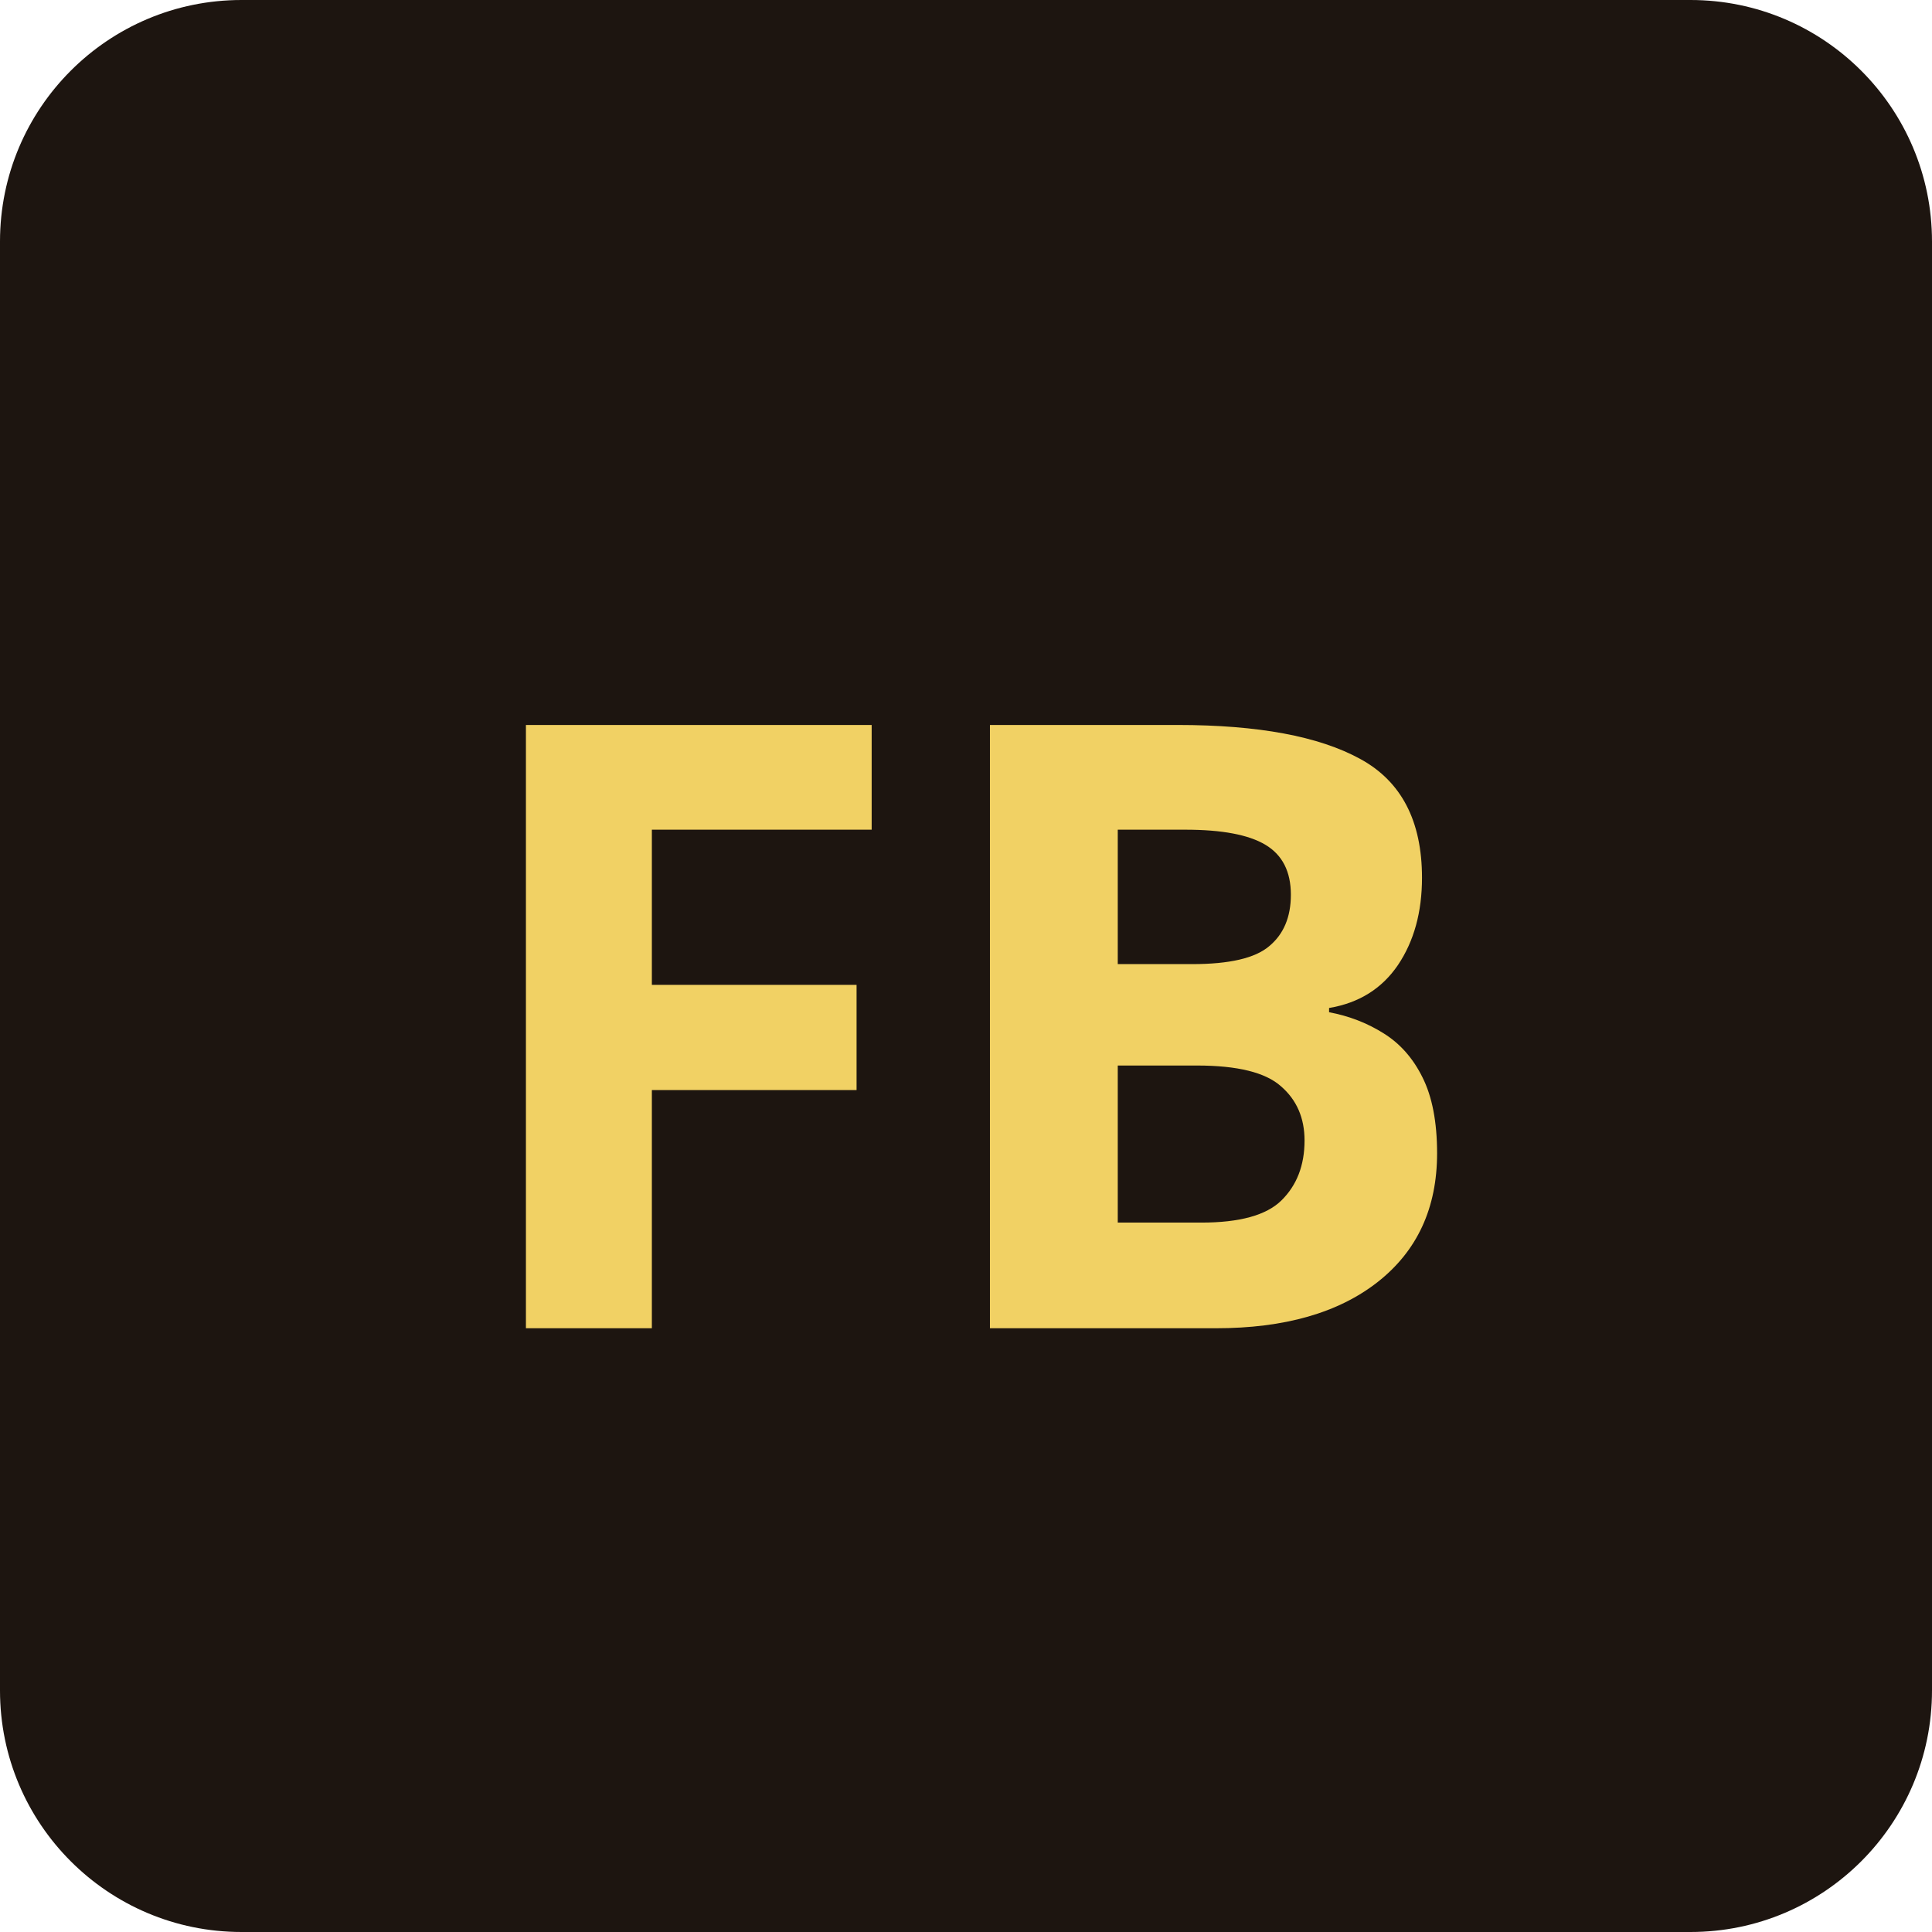
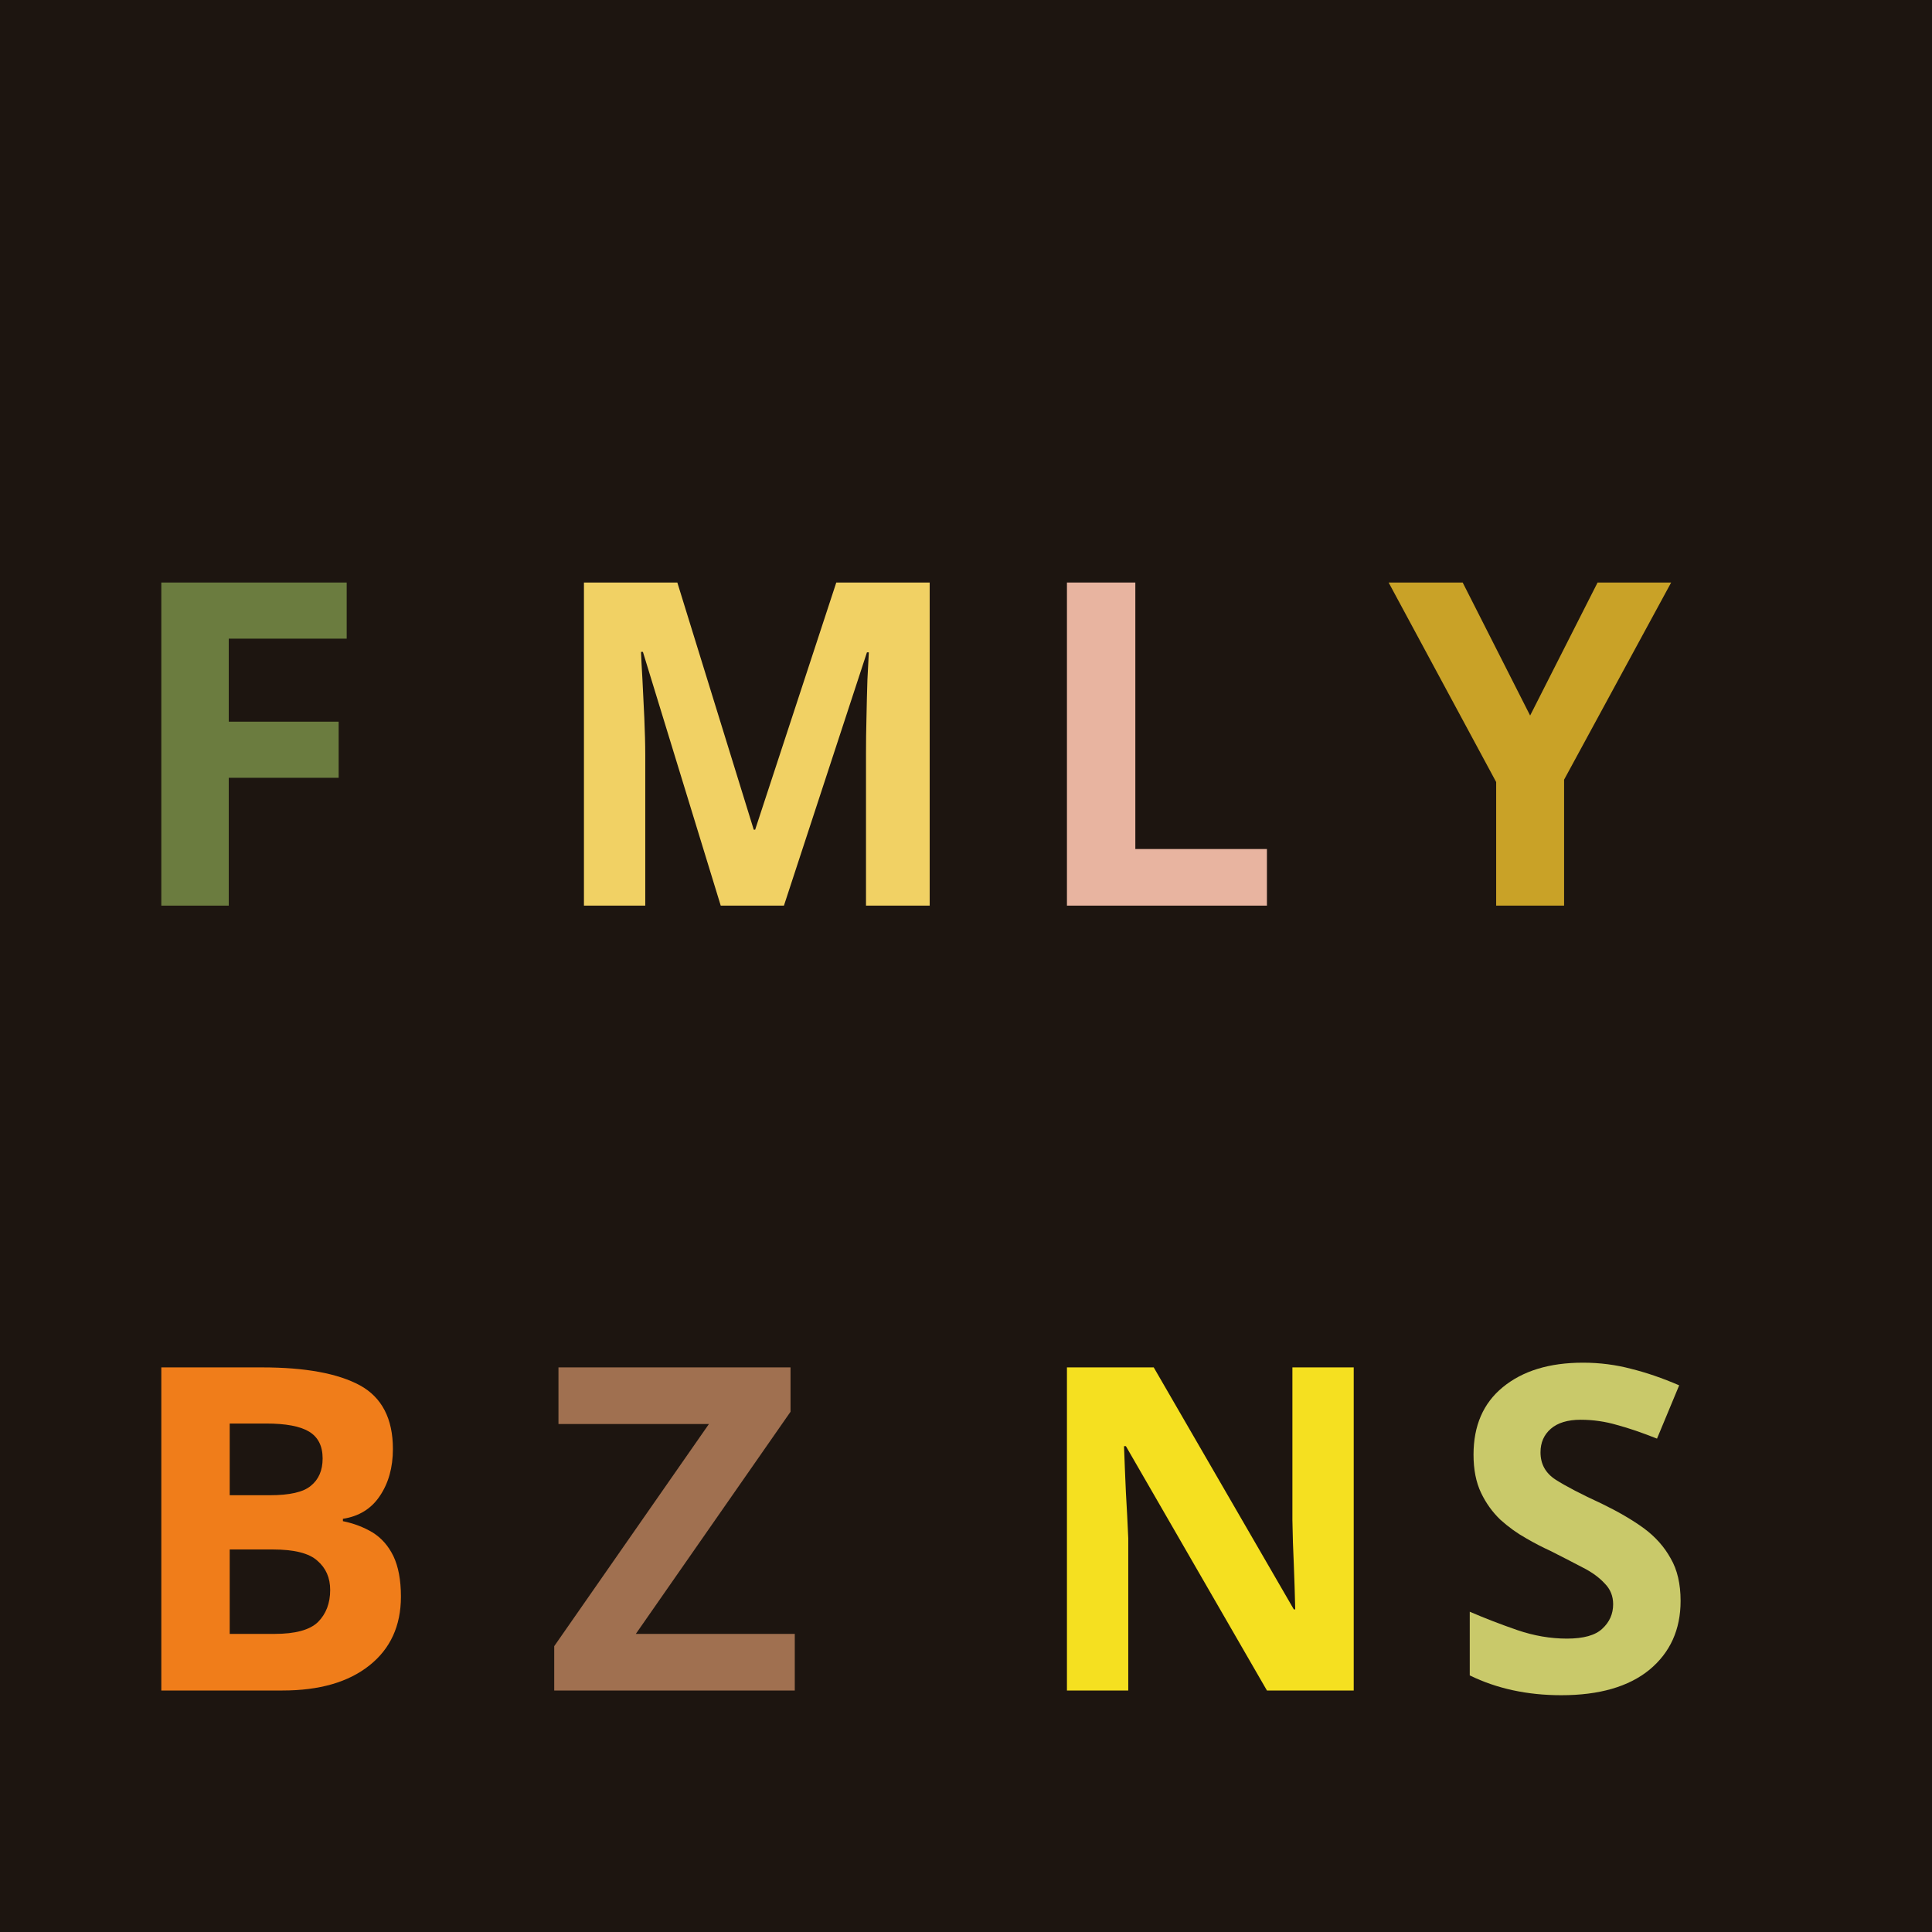
<svg xmlns="http://www.w3.org/2000/svg" viewBox="0 0 64 64">
-   <rect width="64" height="64" rx="8" fill="#1d1510" />
-   <text x="32" y="44" font-family="Impact, Arial Black, sans-serif" font-size="28" font-weight="bold" text-anchor="middle" fill="#f1d164">FB</text>
+   <rect width="64" height="64" fill="#1d1510" />
+   <text x="4" y="30" font-family="Impact, Arial Black, sans-serif" font-size="15" font-weight="900" fill="#6b7c3f">F</text>
+   <text x="18" y="30" font-family="Impact, Arial Black, sans-serif" font-size="15" font-weight="900" fill="#f1d164">M</text>
+   <text x="34" y="30" font-family="Impact, Arial Black, sans-serif" font-size="15" font-weight="900" fill="#e8b4a0">L</text>
+   <text x="46" y="30" font-family="Impact, Arial Black, sans-serif" font-size="15" font-weight="900" fill="#c9a227">Y</text>
+   <text x="4" y="56" font-family="Impact, Arial Black, sans-serif" font-size="15" font-weight="900" fill="#f07d1a">B</text>
+   <text x="18" y="56" font-family="Impact, Arial Black, sans-serif" font-size="15" font-weight="900" fill="#a07050">Z</text>
+   <text x="34" y="56" font-family="Impact, Arial Black, sans-serif" font-size="15" font-weight="900" fill="#f5e020">N</text>
+   <text x="48" y="56" font-family="Impact, Arial Black, sans-serif" font-size="15" font-weight="900" fill="#c9c96a">S</text>
</svg>
